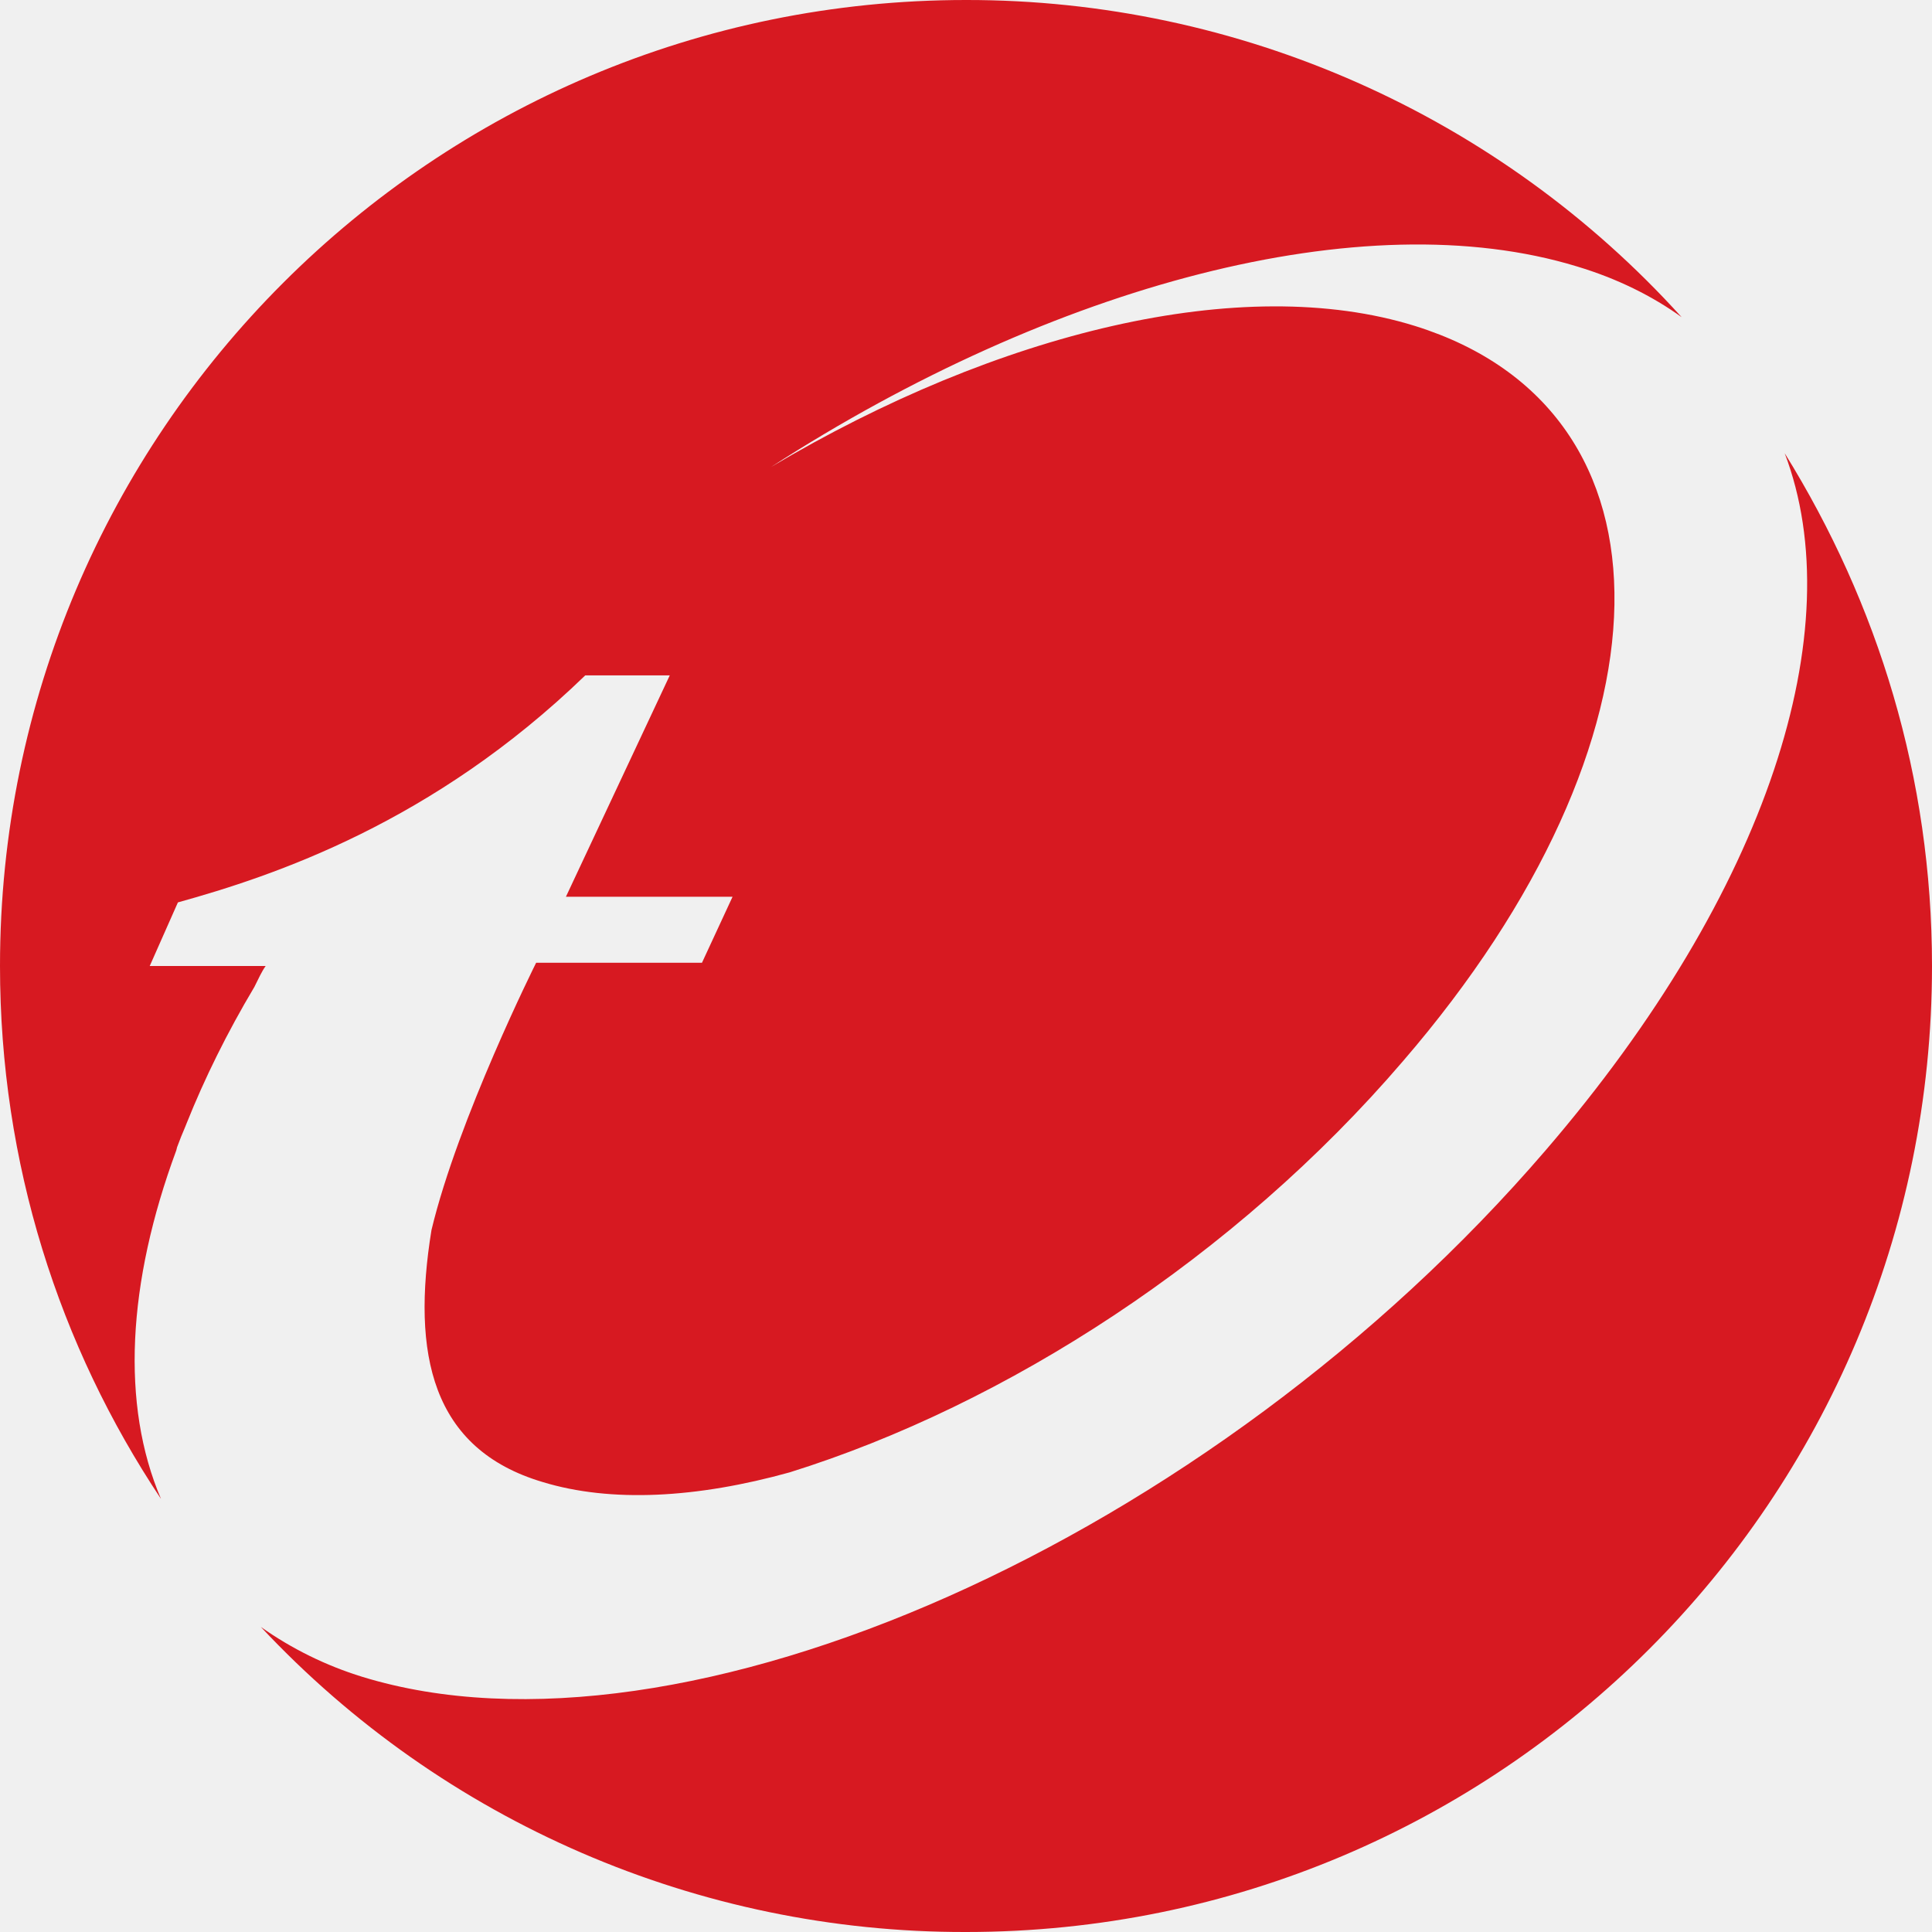
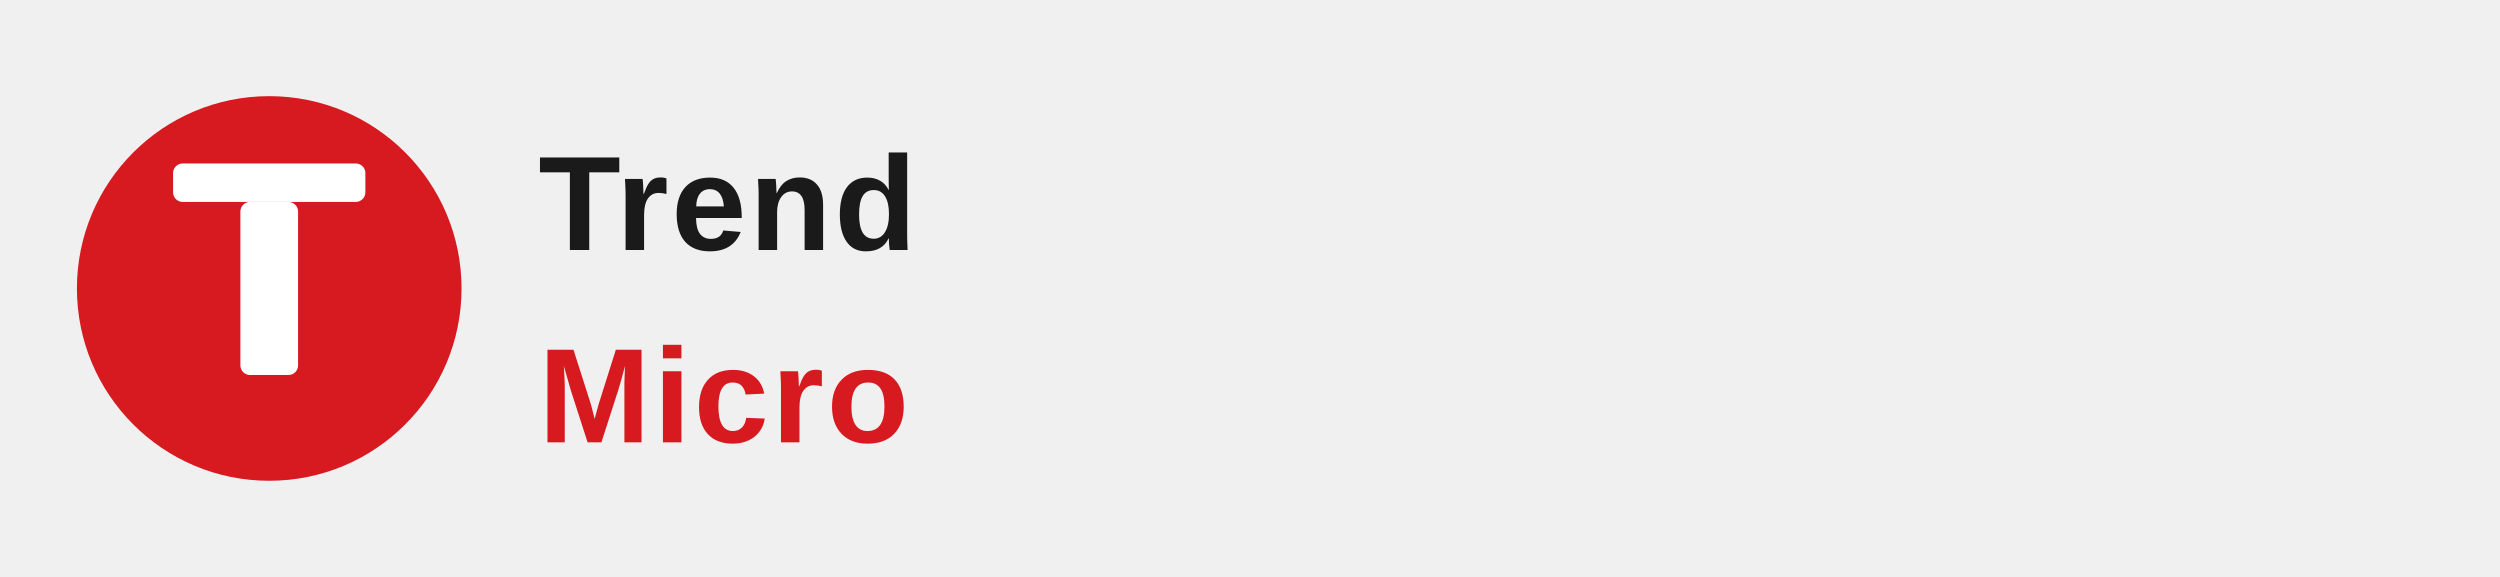
- <svg xmlns="http://www.w3.org/2000/svg" role="img" viewBox="0 0 24 24">
-   <path fill="#D71921" d="M12 0C5.38 0 0 5.37 0 12C0 14.45 .734 16.72 2 18.62C1.5 17.45 1.58 15.94 2.19 14.29L2.2 14.25L2.25 14.12L2.3 14L2.32 13.95C2.54 13.4 2.82 12.83 3.16 12.26C3.21 12.16 3.25 12.07 3.3 12L1.86 12L2.21 11.21C3.4 10.88 5.38 10.22 7.27 8.39L7.32 8.39H8.32L7.03 11.14L9.1 11.14L8.72 11.96L6.66 11.96S5.69 13.9 5.36 15.28C5.11 16.82 5.36 18 6.74 18.41C7.59 18.67 8.66 18.61 9.81 18.29C12.5 17.45 15.34 15.62 17.43 13.18C20.87 9.19 20.94 5.1 17.58 4.05C15.43 3.38 12.39 4.13 9.58 5.8C13.08 3.54 16.94 2.5 19.59 3.31C20.09 3.46 20.53 3.68 20.89 3.94A11.97 11.97 0 0 0 12 0M22.17 5.63C23 7.81 21.97 11.07 19.2 14.29C15.04 19.13 8.47 22.05 4.5 20.83A4.46 4.46 0 0 1 3.24 20.21A11.96 11.96 0 0 0 12 24C18.63 24 24 18.63 24 12C24 9.66 23.33 7.5 22.17 5.63Z" />
+ <svg xmlns="http://www.w3.org/2000/svg" viewBox="0 0 260 60" role="img" aria-label="Trend Micro">
+   <circle cx="28" cy="30" r="20" fill="#D71920" />
+   <rect x="18" y="17" width="20" height="4" fill="white" rx="1" />
+   <rect x="25" y="21" width="6" height="18" fill="white" rx="1" />
+   <text x="56" y="26" font-family="'Arial',sans-serif" font-weight="700" font-size="14" fill="#1a1a1a" letter-spacing="0.3">Trend</text>
+   <text x="56" y="46" font-family="'Arial',sans-serif" font-weight="700" font-size="14" fill="#D71920" letter-spacing="0.3">Micro</text>
</svg>
